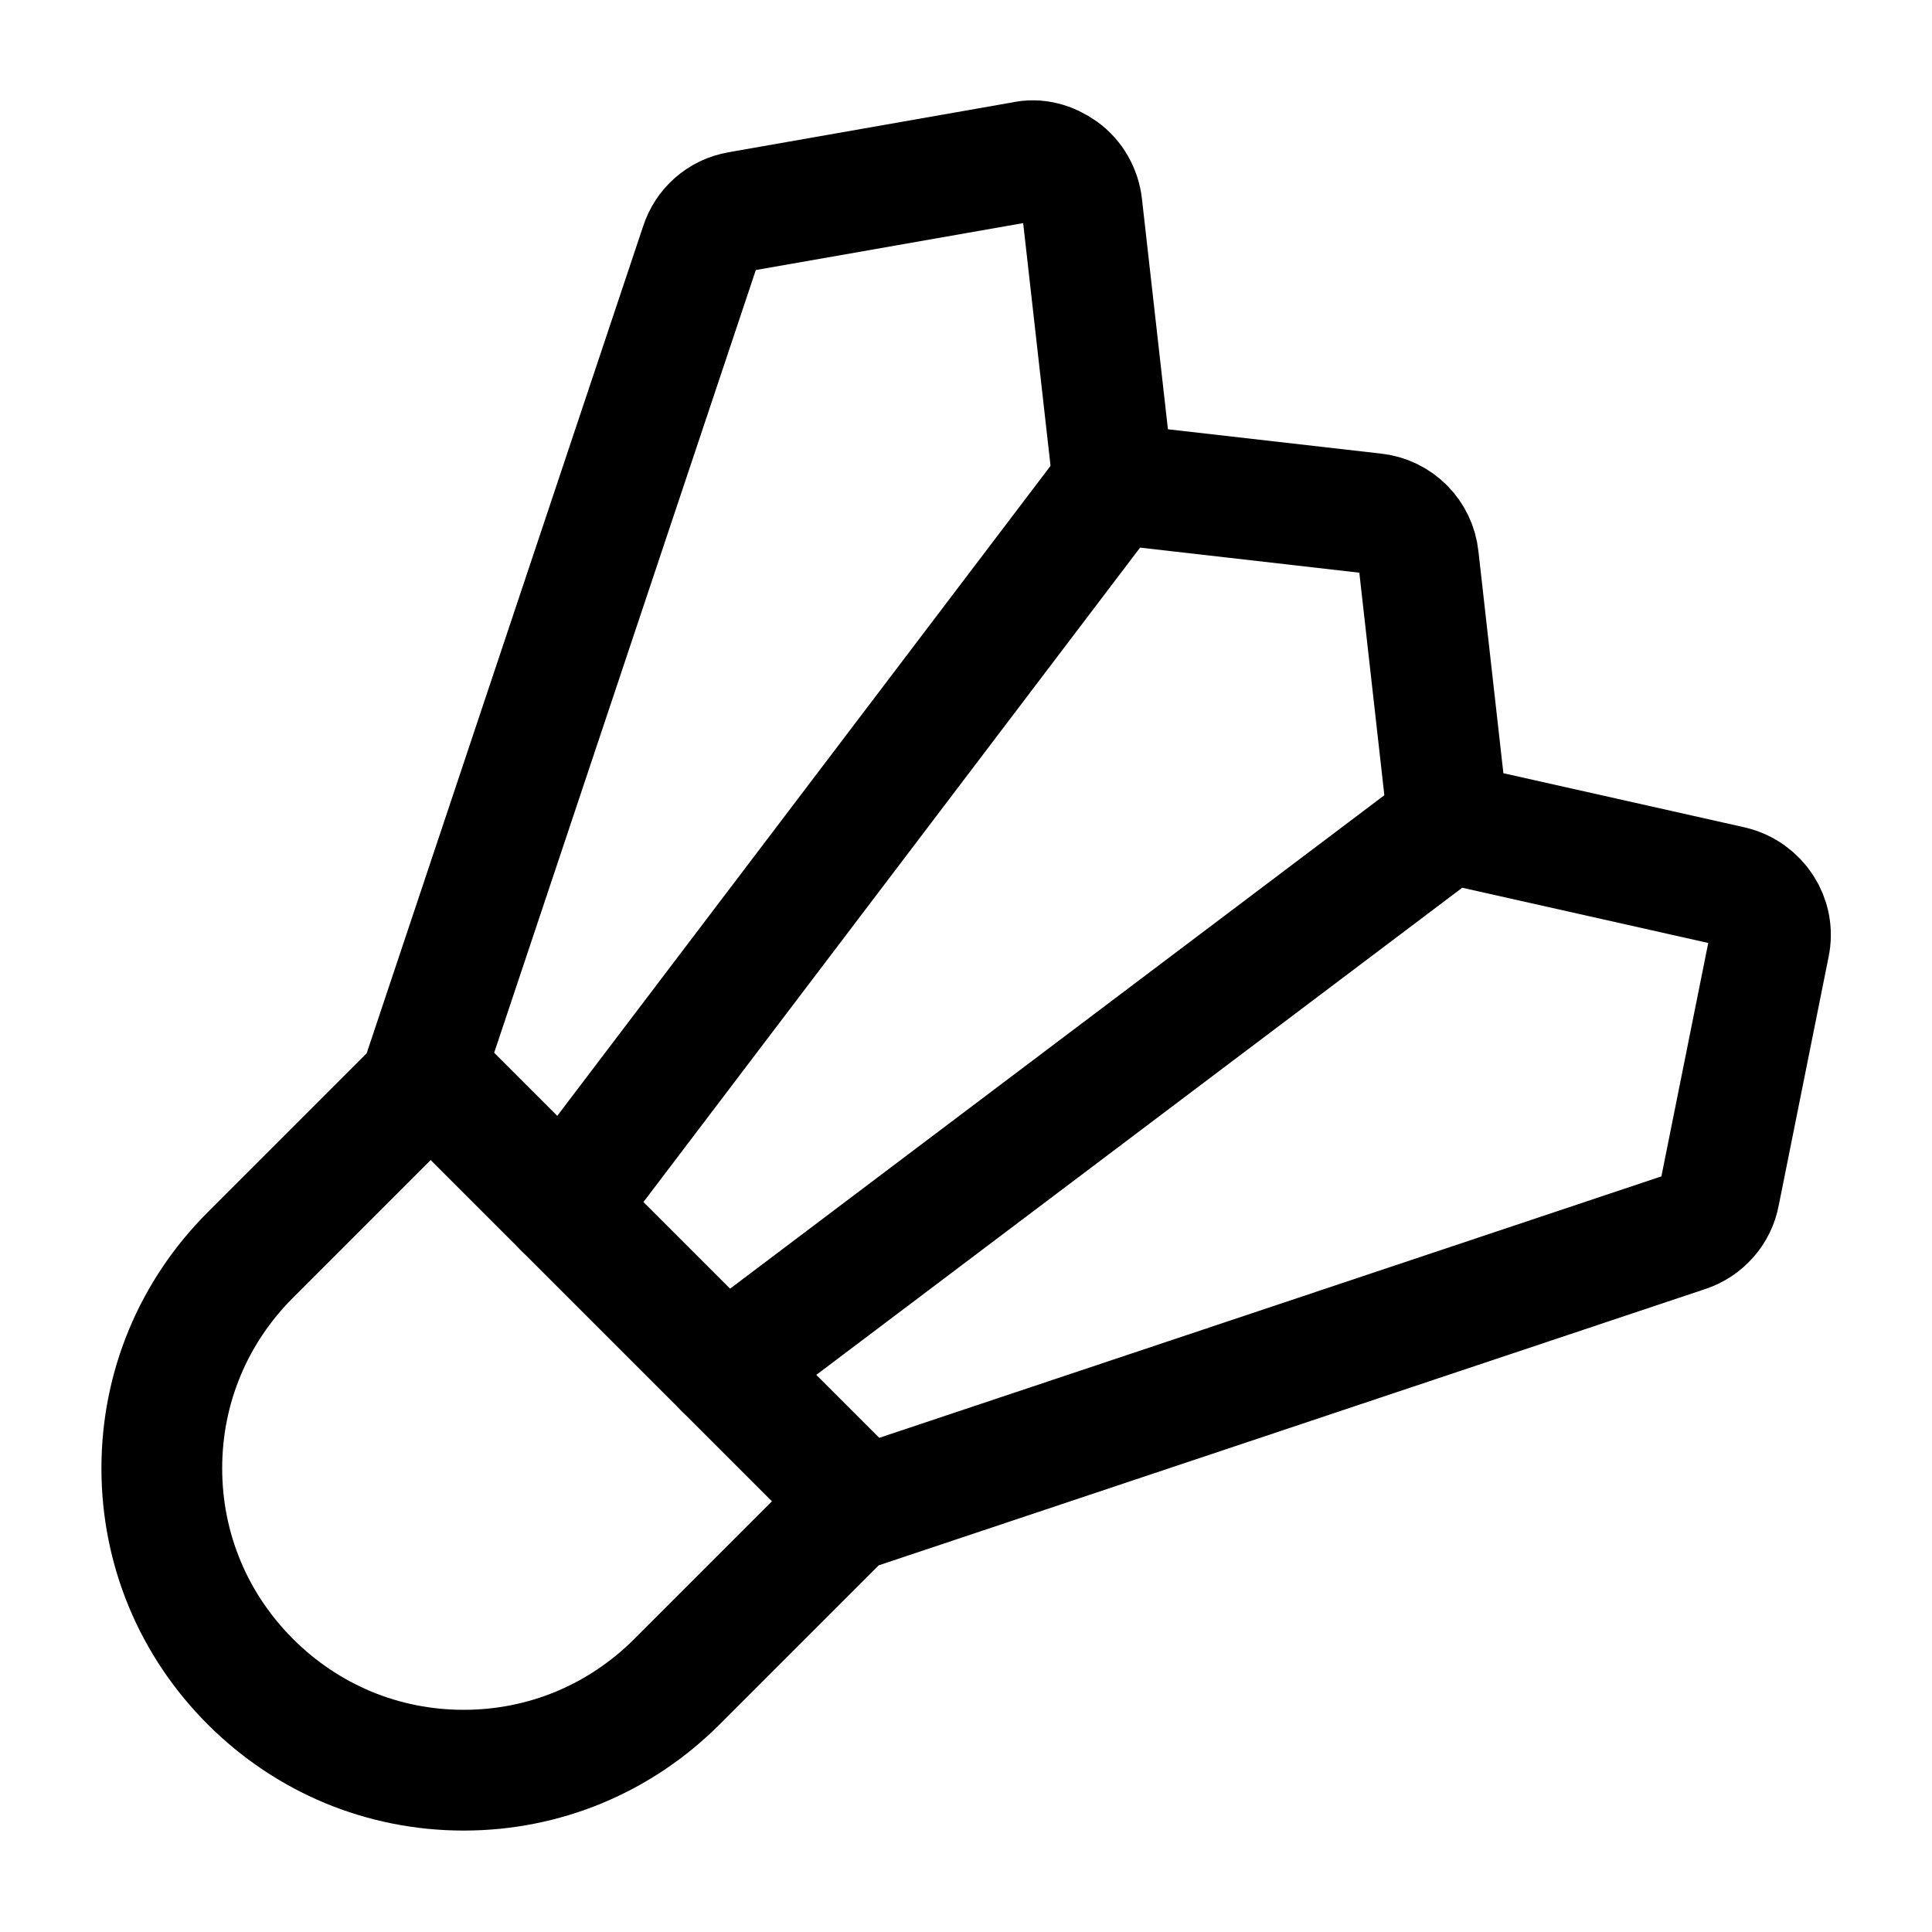
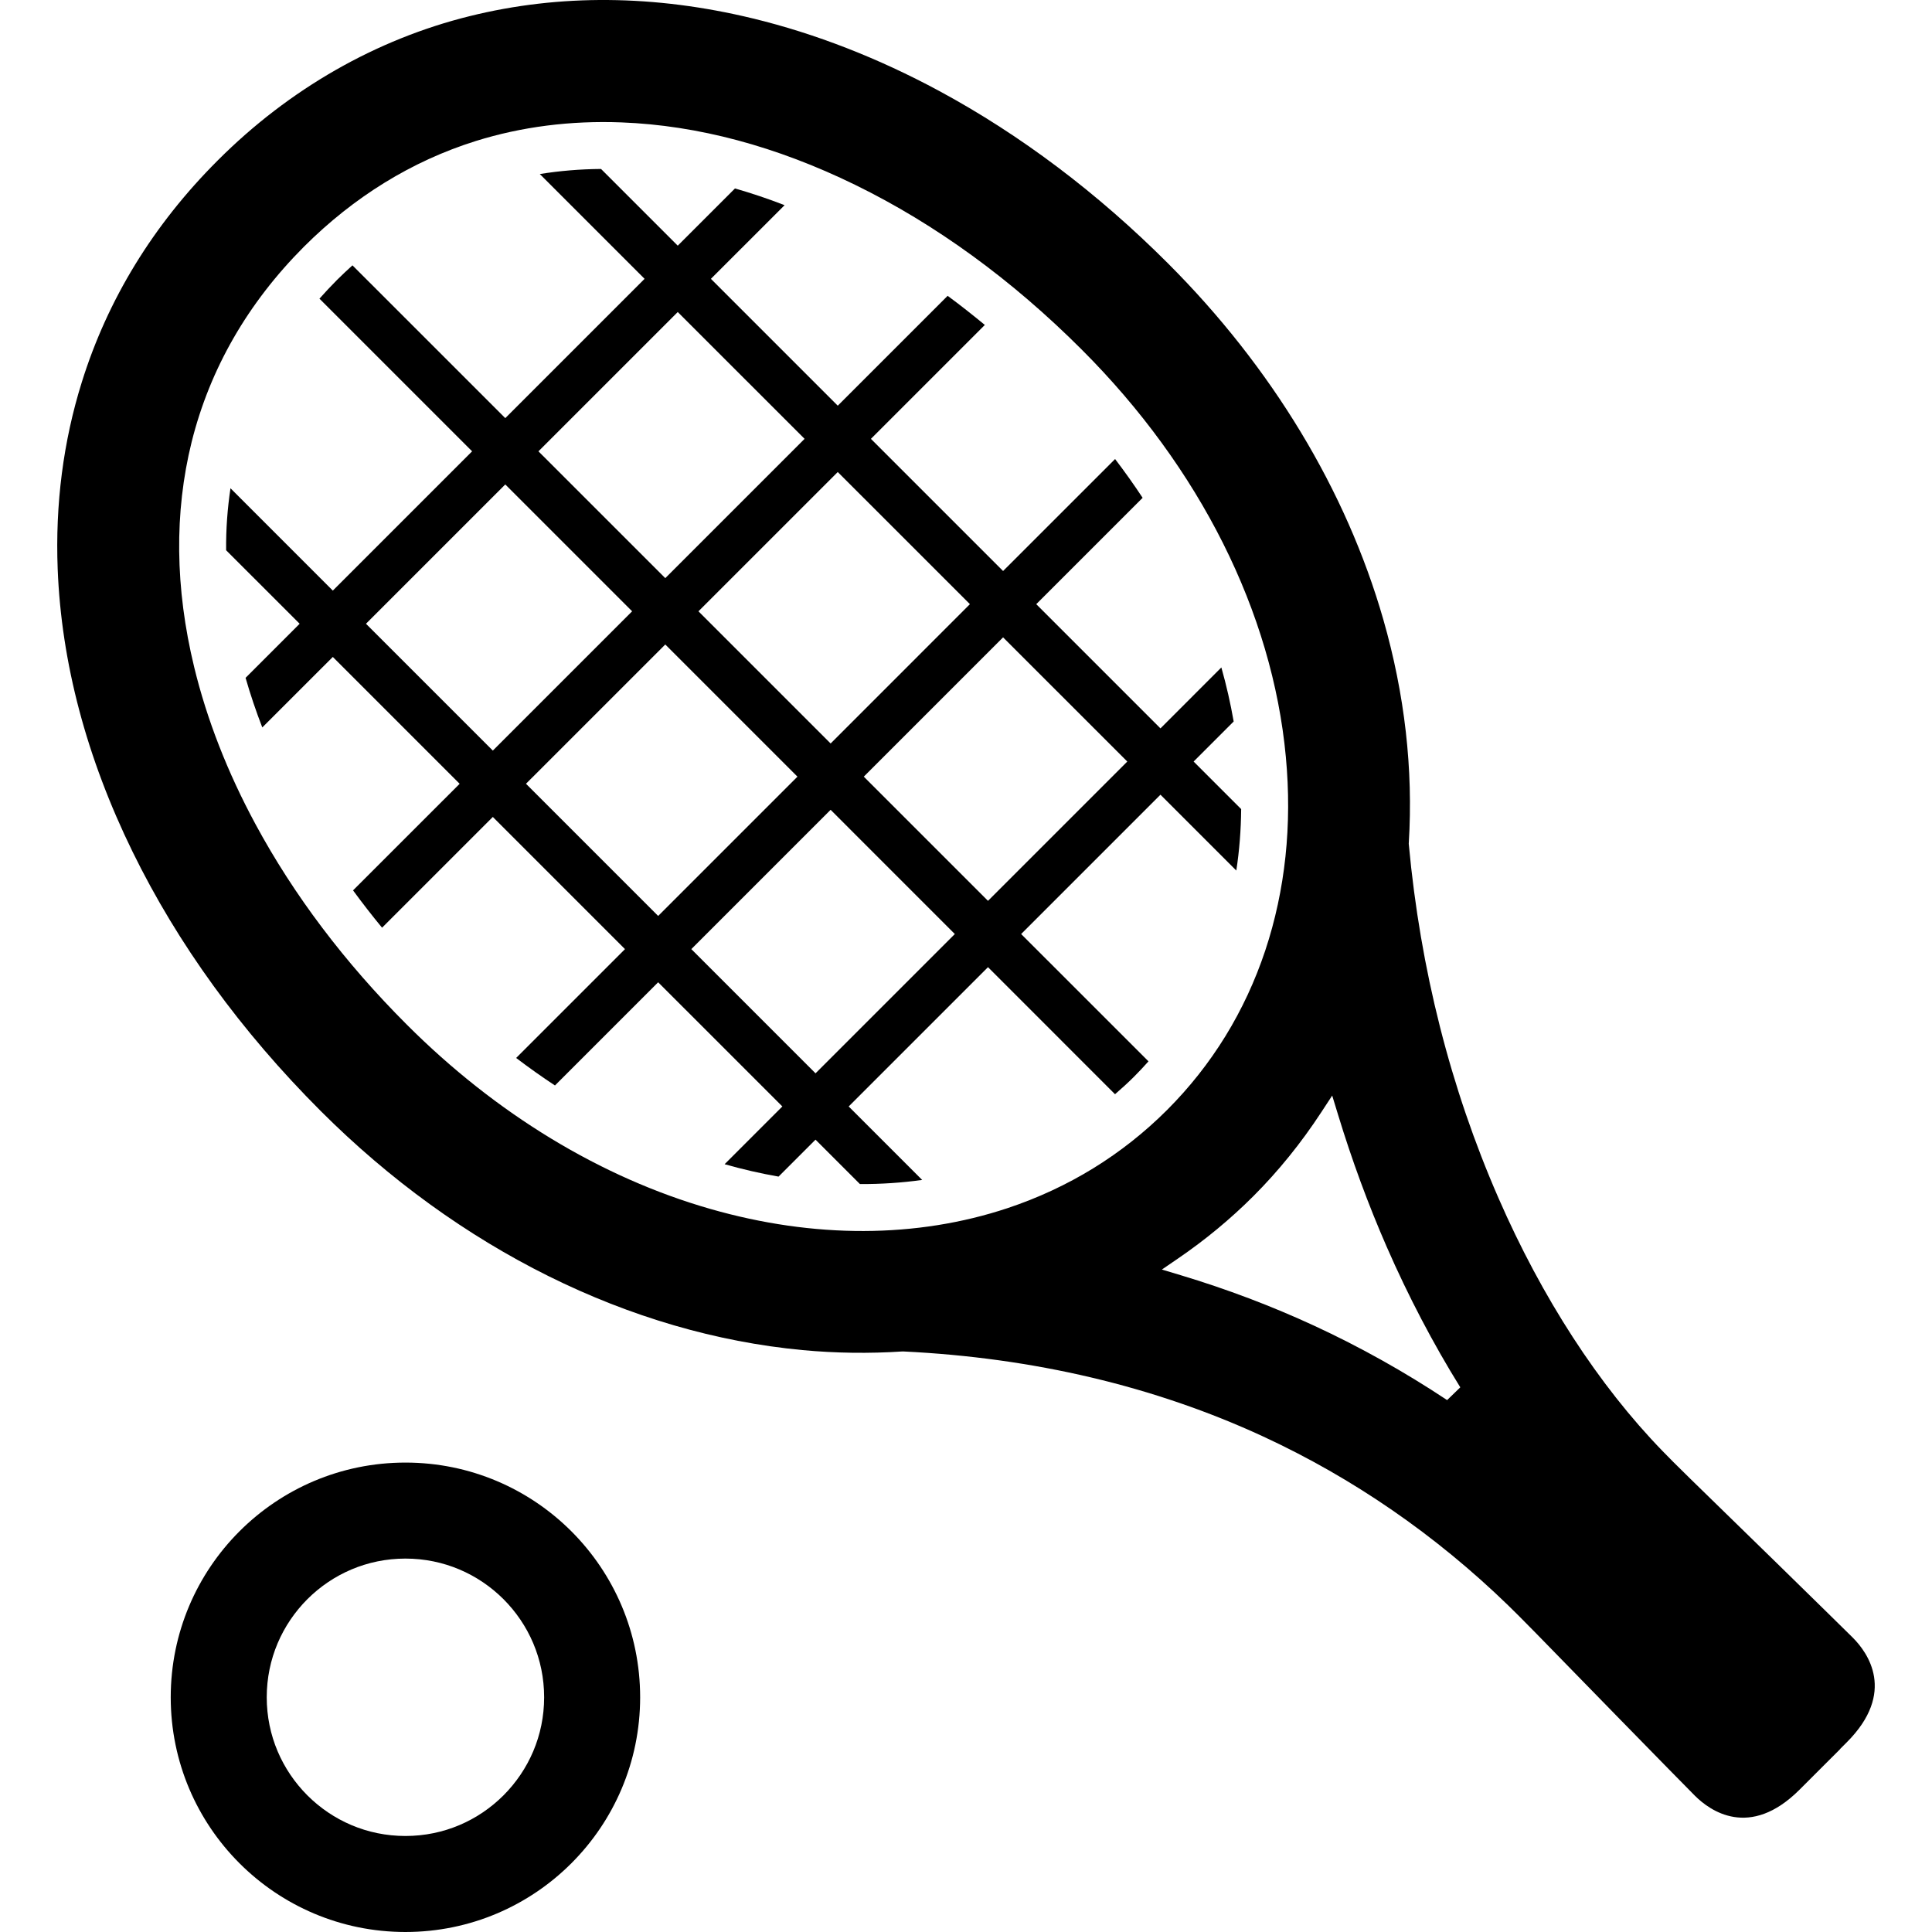
- <svg xmlns="http://www.w3.org/2000/svg" width="24" height="24" viewBox="0 0 24 24" fill="none">
-   <g clip-path="url(#clip0_4482_3803)">
-     <path d="M21.51 11.01L17.99 10.22L17.62 6.93C17.59 6.64 17.36 6.41 17.07 6.38L13.83 6.01L13.44 2.55C13.42 2.38 13.33 2.22 13.19 2.12C13.05 2.02 12.88 1.97 12.71 2.01L9.18 2.63C8.95 2.67 8.77 2.83 8.7 3.05L5.21 13.49L3.55 15.15L3.11 15.59C2.4 16.3 2.01 17.24 2.01 18.24C2.01 19.24 2.4 20.18 3.11 20.89C3.82 21.6 4.76 21.99 5.76 21.99C6.76 21.99 7.7 21.6 8.41 20.89L8.85 20.45L10.51 18.79L20.95 15.3C21.16 15.23 21.32 15.05 21.36 14.83L21.98 11.74C22.05 11.41 21.84 11.09 21.51 11.01Z" stroke="#000000" stroke-width="1.5" stroke-miterlimit="10" />
-     <path d="M10.47 18.47L5.52 13.52" stroke="#000000" stroke-width="1.5" stroke-miterlimit="10" stroke-linecap="round" />
-     <path d="M13.83 6L7 15" stroke="#000000" stroke-width="1.5" stroke-miterlimit="10" stroke-linecap="round" />
-     <path d="M17.99 10.22L9 17" stroke="#000000" stroke-width="1.5" stroke-miterlimit="10" stroke-linecap="round" />
+ <svg xmlns="http://www.w3.org/2000/svg" height="800px" width="800px" version="1.1" id="_x32_" viewBox="0 0 512 512" xml:space="preserve">
+   <style type="text/css">
+ 	.st0{fill:#000000;}
+ </style>
+   <g>
+     <path class="st0" d="M327.634,230.704c0.812-5.301,1.243-10.734,1.288-16.284l-12.602-12.604l10.617-10.617   c-0.836-4.783-1.916-9.56-3.265-14.316l-16.138,16.146l-32.917-32.919l28.191-28.184c-2.295-3.486-4.735-6.91-7.296-10.278   l-29.685,29.675l-35.025-35.024l30.19-30.186c-3.252-2.679-6.534-5.274-9.86-7.718l-29.117,29.116l-33.616-33.617l19.524-19.521   c-4.397-1.712-8.78-3.175-13.146-4.431L179.61,65.106l-20.329-20.329c-5.529,0.042-10.948,0.49-16.228,1.346l27.767,27.77   l-36.916,36.916L93.405,70.318c-1.37,1.243-2.733,2.512-4.076,3.852c-1.629,1.636-3.18,3.3-4.67,4.977l40.457,40.457L88.2,156.52   l-27.121-27.128c-0.797,5.364-1.212,10.83-1.153,16.429l19.483,19.48l-14.33,14.33c1.256,4.377,2.734,8.767,4.431,13.15   l18.69-18.686l33.613,33.617L93.56,235.957c2.45,3.341,5.004,6.64,7.69,9.892l29.354-29.351l35.025,35.025l-28.847,28.847   c3.376,2.561,6.802,4.997,10.289,7.289l27.346-27.348l32.916,32.912l-15.303,15.304c4.78,1.36,9.553,2.451,14.295,3.286   l9.795-9.795l11.769,11.769c5.598,0.028,11.103-0.338,16.494-1.09l-19.473-19.473l36.917-36.916l33.665,33.671   c1.718-1.484,3.403-3.009,5.022-4.624c1.325-1.332,2.606-2.692,3.845-4.087l-33.745-33.74l36.92-36.923L327.634,230.704z    M257.039,160.109l-36.916,36.923l-35.028-35.031l36.919-36.91L257.039,160.109z M179.61,82.688l33.614,33.61l-36.917,36.916   l-33.616-33.61L179.61,82.688z M96.988,165.3l36.916-36.917l33.617,33.617l-36.916,36.916L96.988,165.3z M139.391,207.704   l36.916-36.91l35.025,35.025l-36.913,36.916L139.391,207.704z M216.123,284.442l-32.916-32.919l36.916-36.916l32.916,32.919   L216.123,284.442z M261.827,238.732L228.91,205.82l36.917-36.916l32.916,32.913L261.827,238.732z" />
+     <path class="st0" d="M490.999,433.985c-1.981-1.982-10.458-10.271-20.236-19.846c-13.619-13.33-22.348-21.73-27.369-26.748   c-0.949-0.953-1.888-1.905-2.81-2.858c-16.898-17.402-31.946-40.602-43.491-67.081c-12.701-29.089-20.691-60.607-23.746-93.692   l-0.014-0.187l0.01-0.193c1.201-19.494-1.073-39.415-6.751-59.206c-9.829-34.238-29.557-66.868-57.048-94.361   c-18.696-18.7-39.09-34.065-60.614-45.69c-16.2-8.739-32.815-15.206-49.39-19.231c-26.034-6.31-51.277-6.516-75.044-0.622   C99.7,10.394,76.635,23.585,57.8,42.416l-0.193,0.194c-17.009,17.008-29.095,36.75-35.932,58.68   c-4.905,15.684-7.052,32.332-6.388,49.493c0.962,24.781,7.637,49.99,19.842,74.93c11.98,24.484,28.75,47.595,49.832,68.682   c36.595,36.585,81.956,59.095,127.74,63.396c8.728,0.814,17.619,0.939,26.424,0.359h0.283c34.507,1.67,66.574,9.236,95.32,22.524   c23.836,11.024,45.69,26.085,64.952,44.764c0.959,0.932,1.919,1.878,2.875,2.837c5.022,5.018,13.423,13.744,26.755,27.363   c9.564,9.782,17.862,18.258,19.846,20.239c3.932,3.934,14.51,11.645,27.76-1.609l10.744-10.74l-0.024-0.02l1.76-1.761   C502.648,448.494,494.934,437.919,490.999,433.985z M188.239,320.378c-28.985-8.311-56.792-25.195-80.424-48.837   c-16.481-16.47-29.969-34.341-40.102-53.117c-7.423-13.75-12.894-27.763-16.256-41.644c-5.07-20.923-5.294-40.996-0.67-59.654   c4.843-19.39,14.855-36.798,29.748-51.729l0.004-0.007c13.305-13.281,28.63-22.71,45.545-28.019   c12.145-3.789,25.132-5.452,38.6-4.935c20.243,0.774,41.092,6.35,61.974,16.567c21.274,10.409,41.472,25.092,60.037,43.667   c31.304,31.29,50.504,69.608,54.066,107.891c1.691,18.085-0.146,35.348-5.45,51.322c-5.381,16.146-14.134,30.372-26.017,42.266   c-11.894,11.88-26.113,20.626-42.27,26.017C242.926,328.178,215.684,328.254,188.239,320.378z M383.501,371.038   c-11.224-7.455-23.072-14.088-35.211-19.701c-11.272-5.218-23.183-9.726-35.397-13.398l-4.98-1.498l4.297-2.94   c7.189-4.908,13.888-10.451,19.963-16.526c6.606-6.606,12.65-14.074,17.964-22.199l2.909-4.439l1.554,5.081   c3.672,12.052,8.007,23.814,12.874,34.963c5.743,13.136,12.311,25.678,19.518,37.275L383.501,371.038z" />
+     <path class="st0" d="M107.445,387.598c-34.355,0.007-62.194,27.839-62.201,62.201c0.007,34.356,27.842,62.194,62.201,62.201   c34.359-0.007,62.195-27.846,62.201-62.201C169.639,415.437,141.8,387.605,107.445,387.598z M133.434,475.788   c-6.692,6.675-15.801,10.761-25.99,10.768c-10.188-0.007-19.296-4.093-25.988-10.768c-6.672-6.696-10.762-15.801-10.769-25.99   c0.007-10.188,4.097-19.3,10.769-25.996c6.692-6.668,15.8-10.755,25.988-10.762c10.189,0.007,19.297,4.093,25.99,10.762   c6.671,6.695,10.762,15.807,10.768,25.996C144.196,459.988,140.105,469.092,133.434,475.788z" />
  </g>
-   <defs>
-     <clipPath id="clip0_4482_3803">
-       <rect width="24" height="24" fill="none" />
-     </clipPath>
-   </defs>
</svg>
